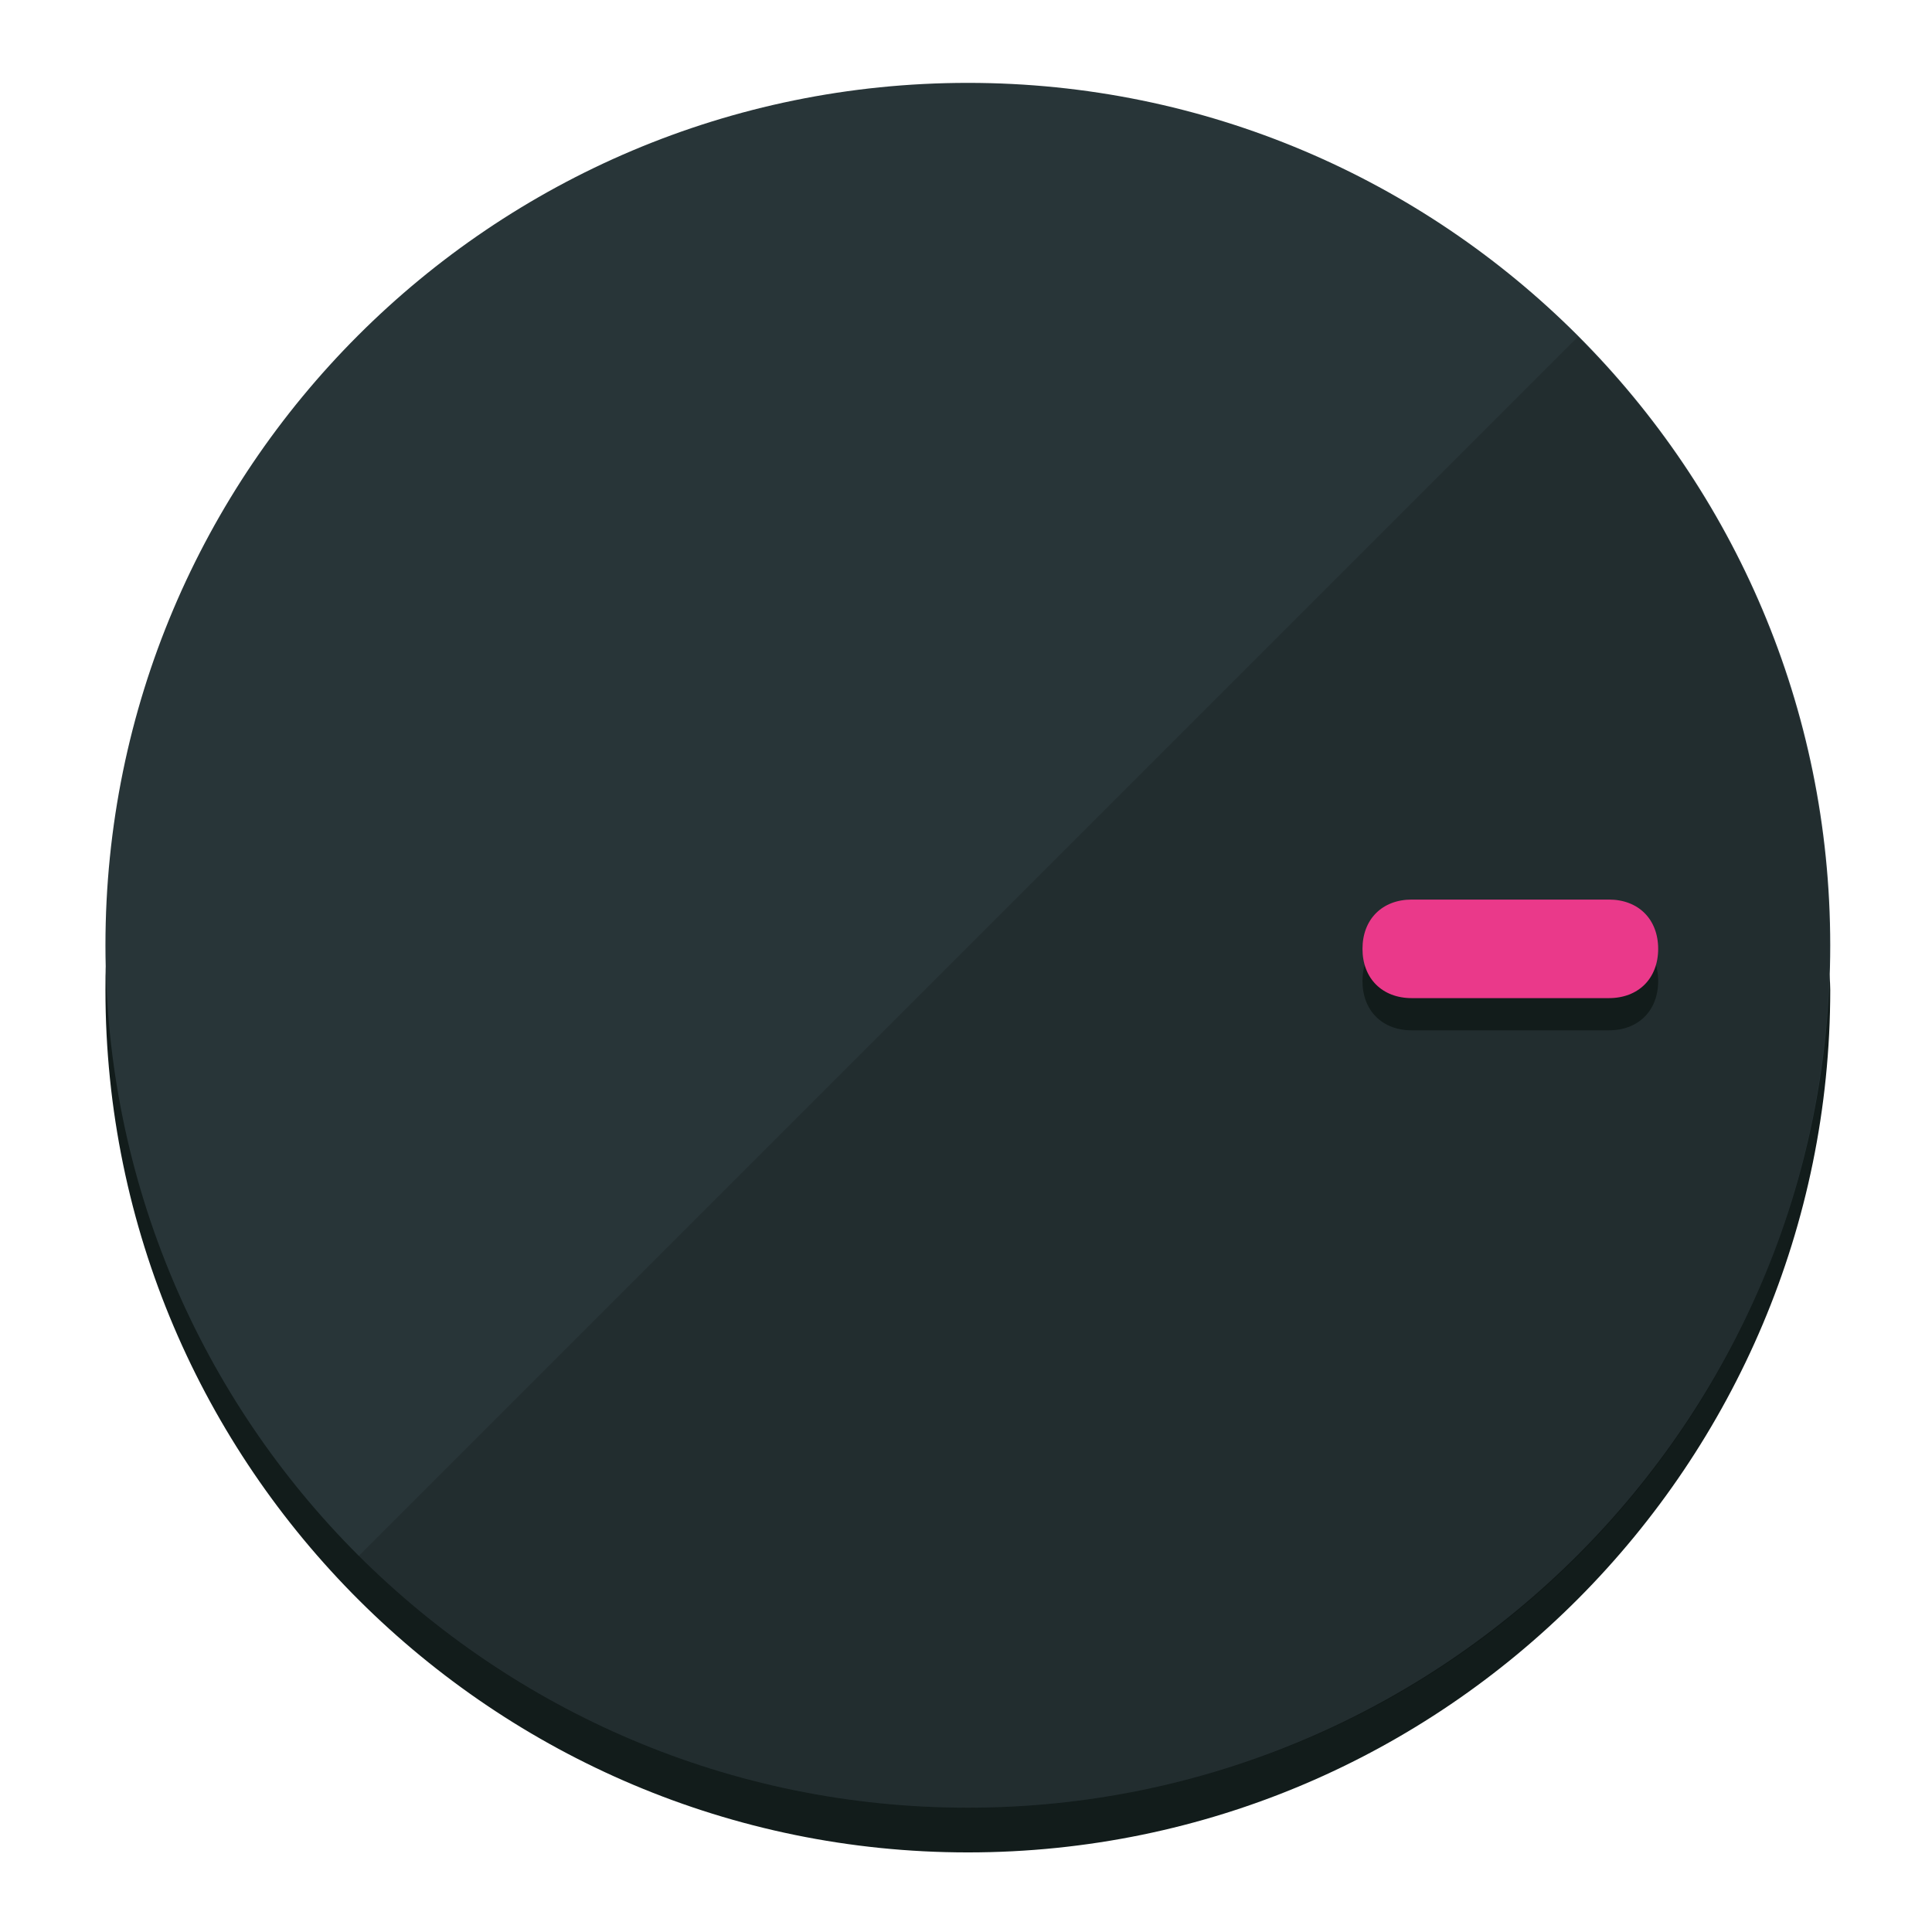
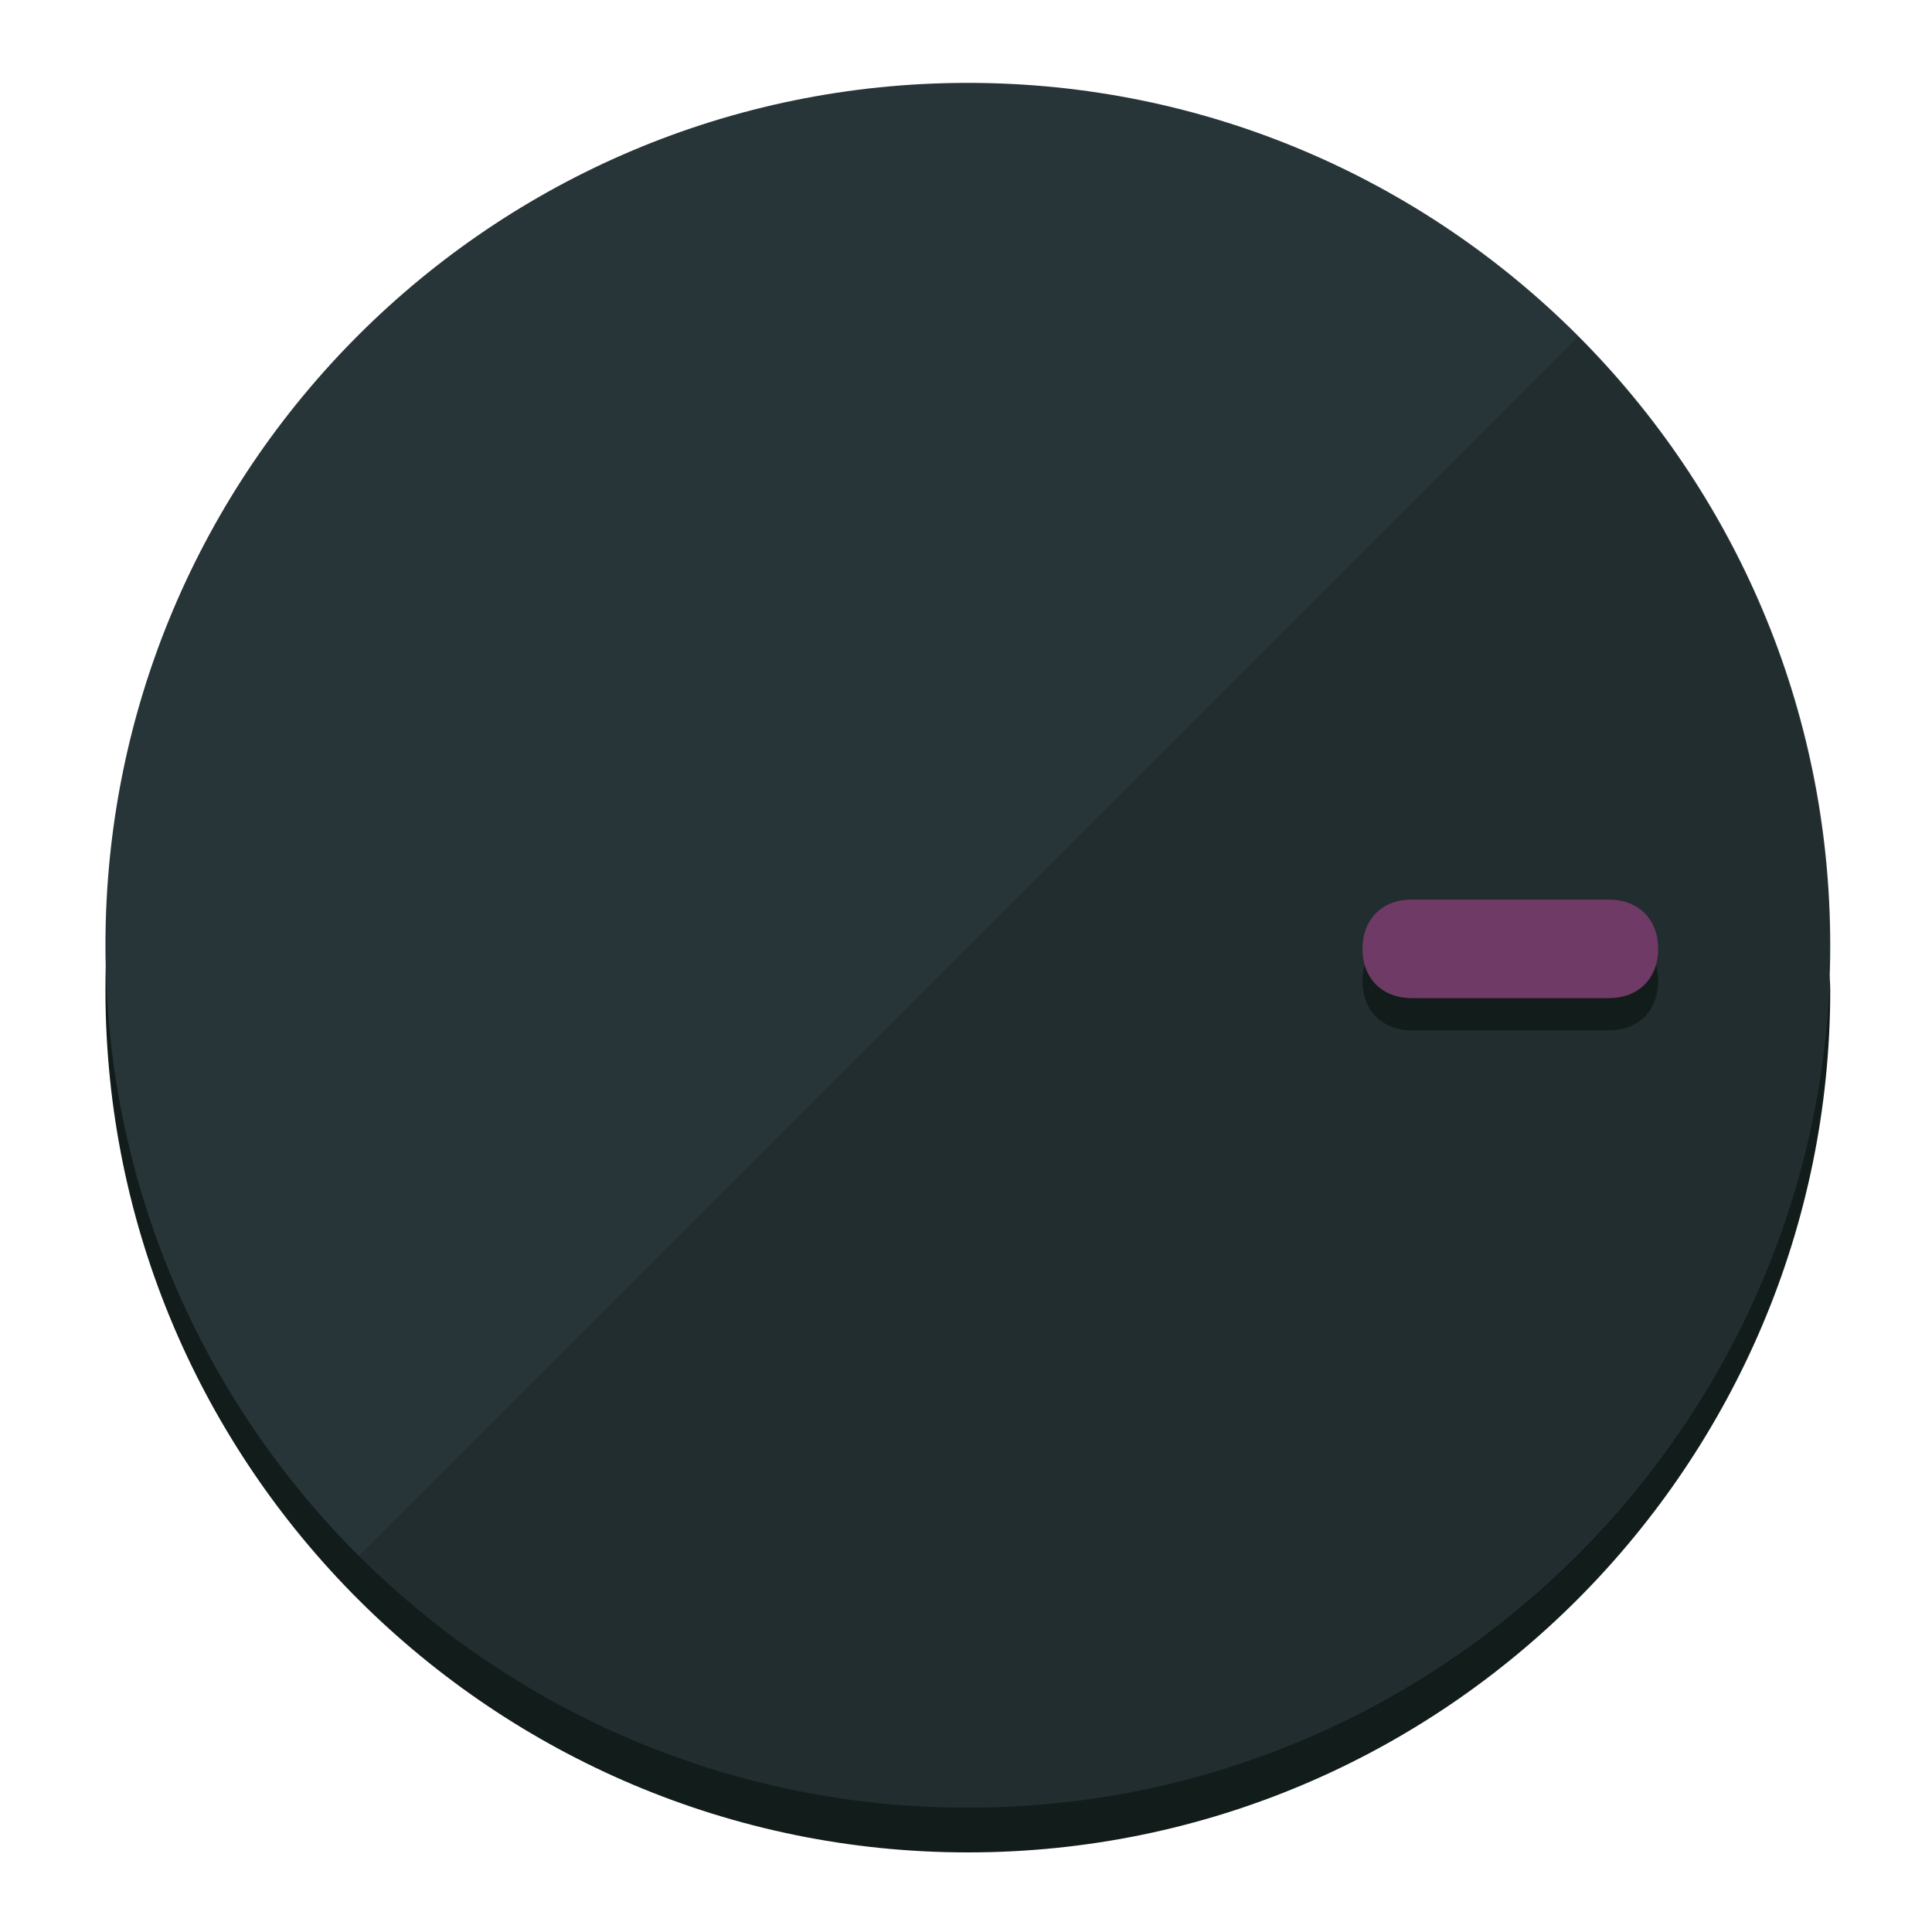
<svg xmlns="http://www.w3.org/2000/svg" height="120px" width="120px" version="1.1" id="Layer_1" viewBox="0 0 496.8 496.8" xml:space="preserve">
  <defs id="defs23" />
  <g id="g3158">
    <path style="display:inline;fill:#121c1b;fill-opacity:1;stroke-width:1.584" d="m 248.875,445.92 c 116.582,0 212.89,-91.238 220.493,-205.286 0,5.069 1.267,8.87 1.267,13.939 0,121.651 -98.842,221.76 -221.76,221.76 -121.651,0 -221.76,-98.842 -221.76,-221.76 0,-5.069 0,-8.87 1.267,-13.939 7.603,114.048 103.91,205.286 220.493,205.286 z" id="path8" />
    <circle style="display:inline;fill:#283538;fill-opacity:1;stroke-width:1.584" cx="248.875" cy="243.071" r="221.76" id="circle12" />
    <path style="display:inline;fill:#000000;fill-opacity:0.154;stroke-width:1.587" d="m 405.744,86.606 c 86.308,86.308 86.308,227.193 0,313.5 -86.308,86.308 -227.193,86.308 -313.5,0" id="path14" />
  </g>
  <g id="g3198">
    <circle style="display:none;fill:#000000;fill-opacity:0;stroke-width:1.584" cx="243.582" cy="-248.467" r="221.76" id="circle12-3" transform="rotate(90)" />
    <path style="display:inline;fill:#121c1b;fill-opacity:1;stroke-width:1.584" d="m 363.026,264.942 c -7.603,0 -12.672,-5.069 -12.672,-12.672 v 0 c 0,-7.603 5.069,-12.672 12.672,-12.672 h 50.688 c 7.603,0 12.672,5.069 12.672,12.672 v 0 c 0,7.603 -5.069,12.672 -12.672,12.672 z" id="path3789" />
-     <path style="display:inline;fill:#ea398a;stroke-width:1.584" d="m 363.026,256.662 c -7.603,0 -12.672,-5.069 -12.672,-12.672 v 0 c 0,-7.603 5.069,-12.672 12.672,-12.672 h 50.688 c 7.603,0 12.672,5.069 12.672,12.672 v 0 c 0,7.603 -5.069,12.672 -12.672,12.672 z" id="path915" />
+     <path style="display:inline;fill:#6F3A65;stroke-width:1.584" d="m 363.026,256.662 c -7.603,0 -12.672,-5.069 -12.672,-12.672 v 0 c 0,-7.603 5.069,-12.672 12.672,-12.672 h 50.688 c 7.603,0 12.672,5.069 12.672,12.672 v 0 c 0,7.603 -5.069,12.672 -12.672,12.672 z" id="path915" />
  </g>
</svg>
